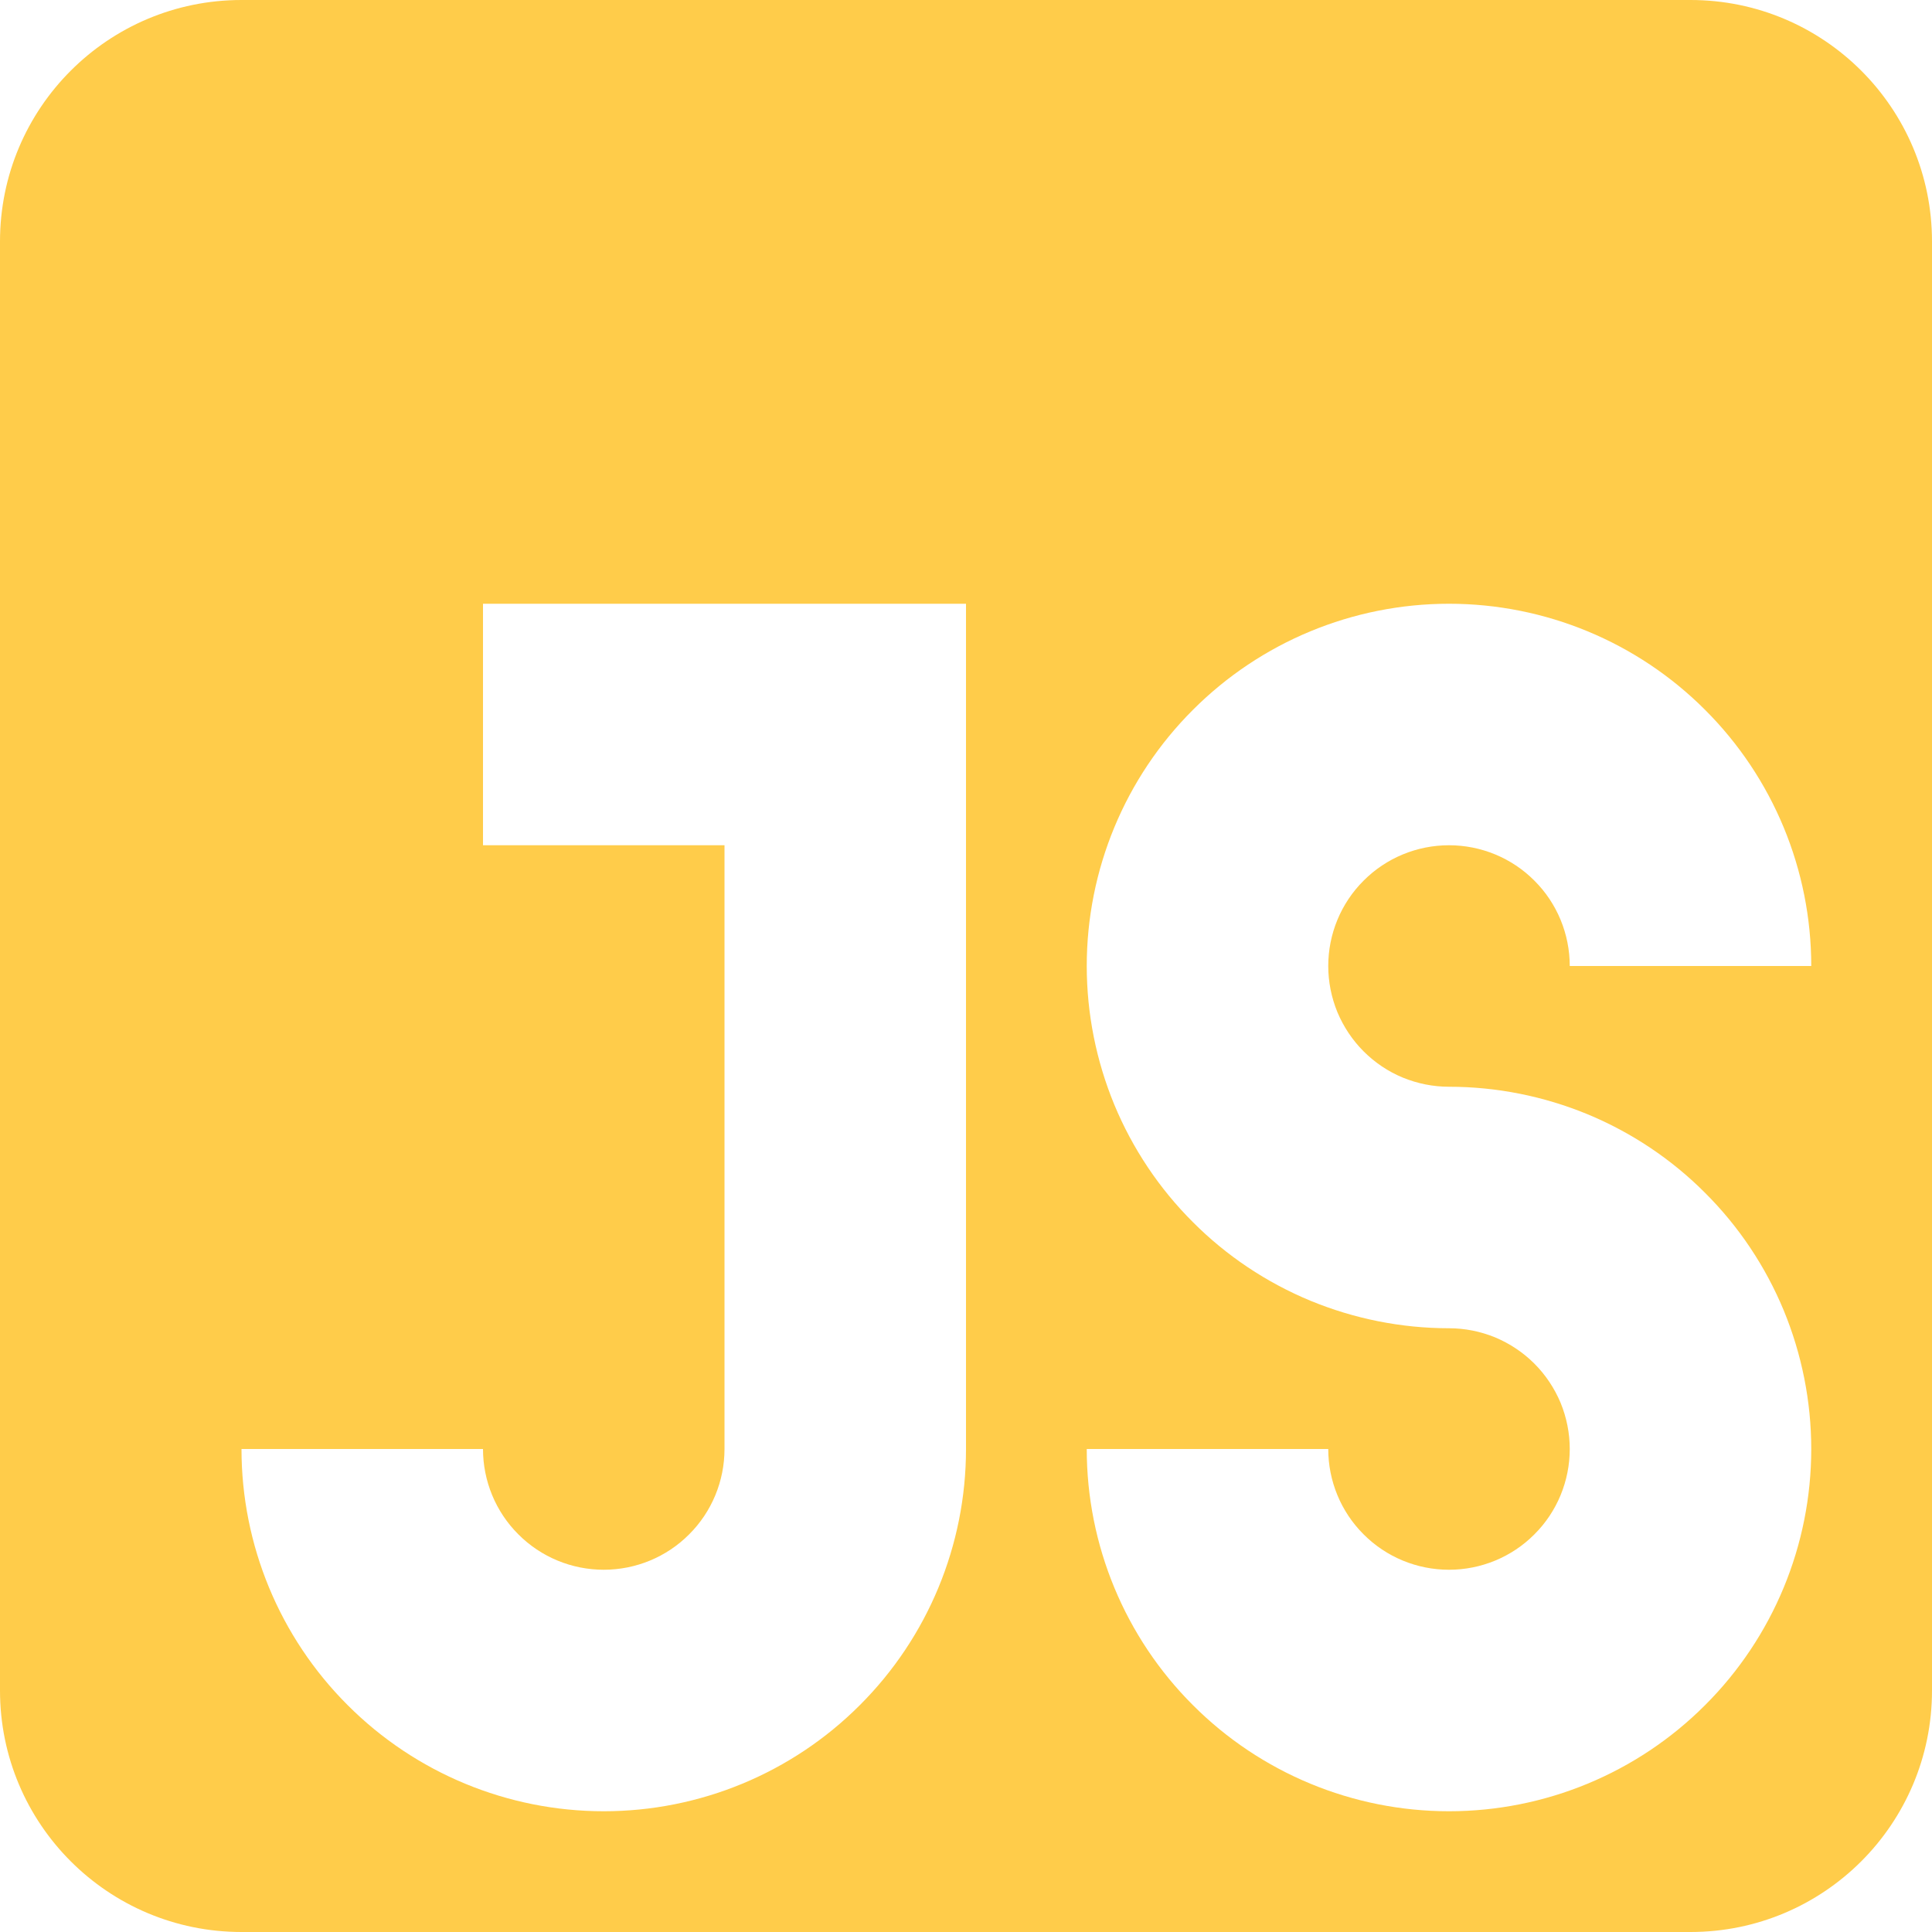
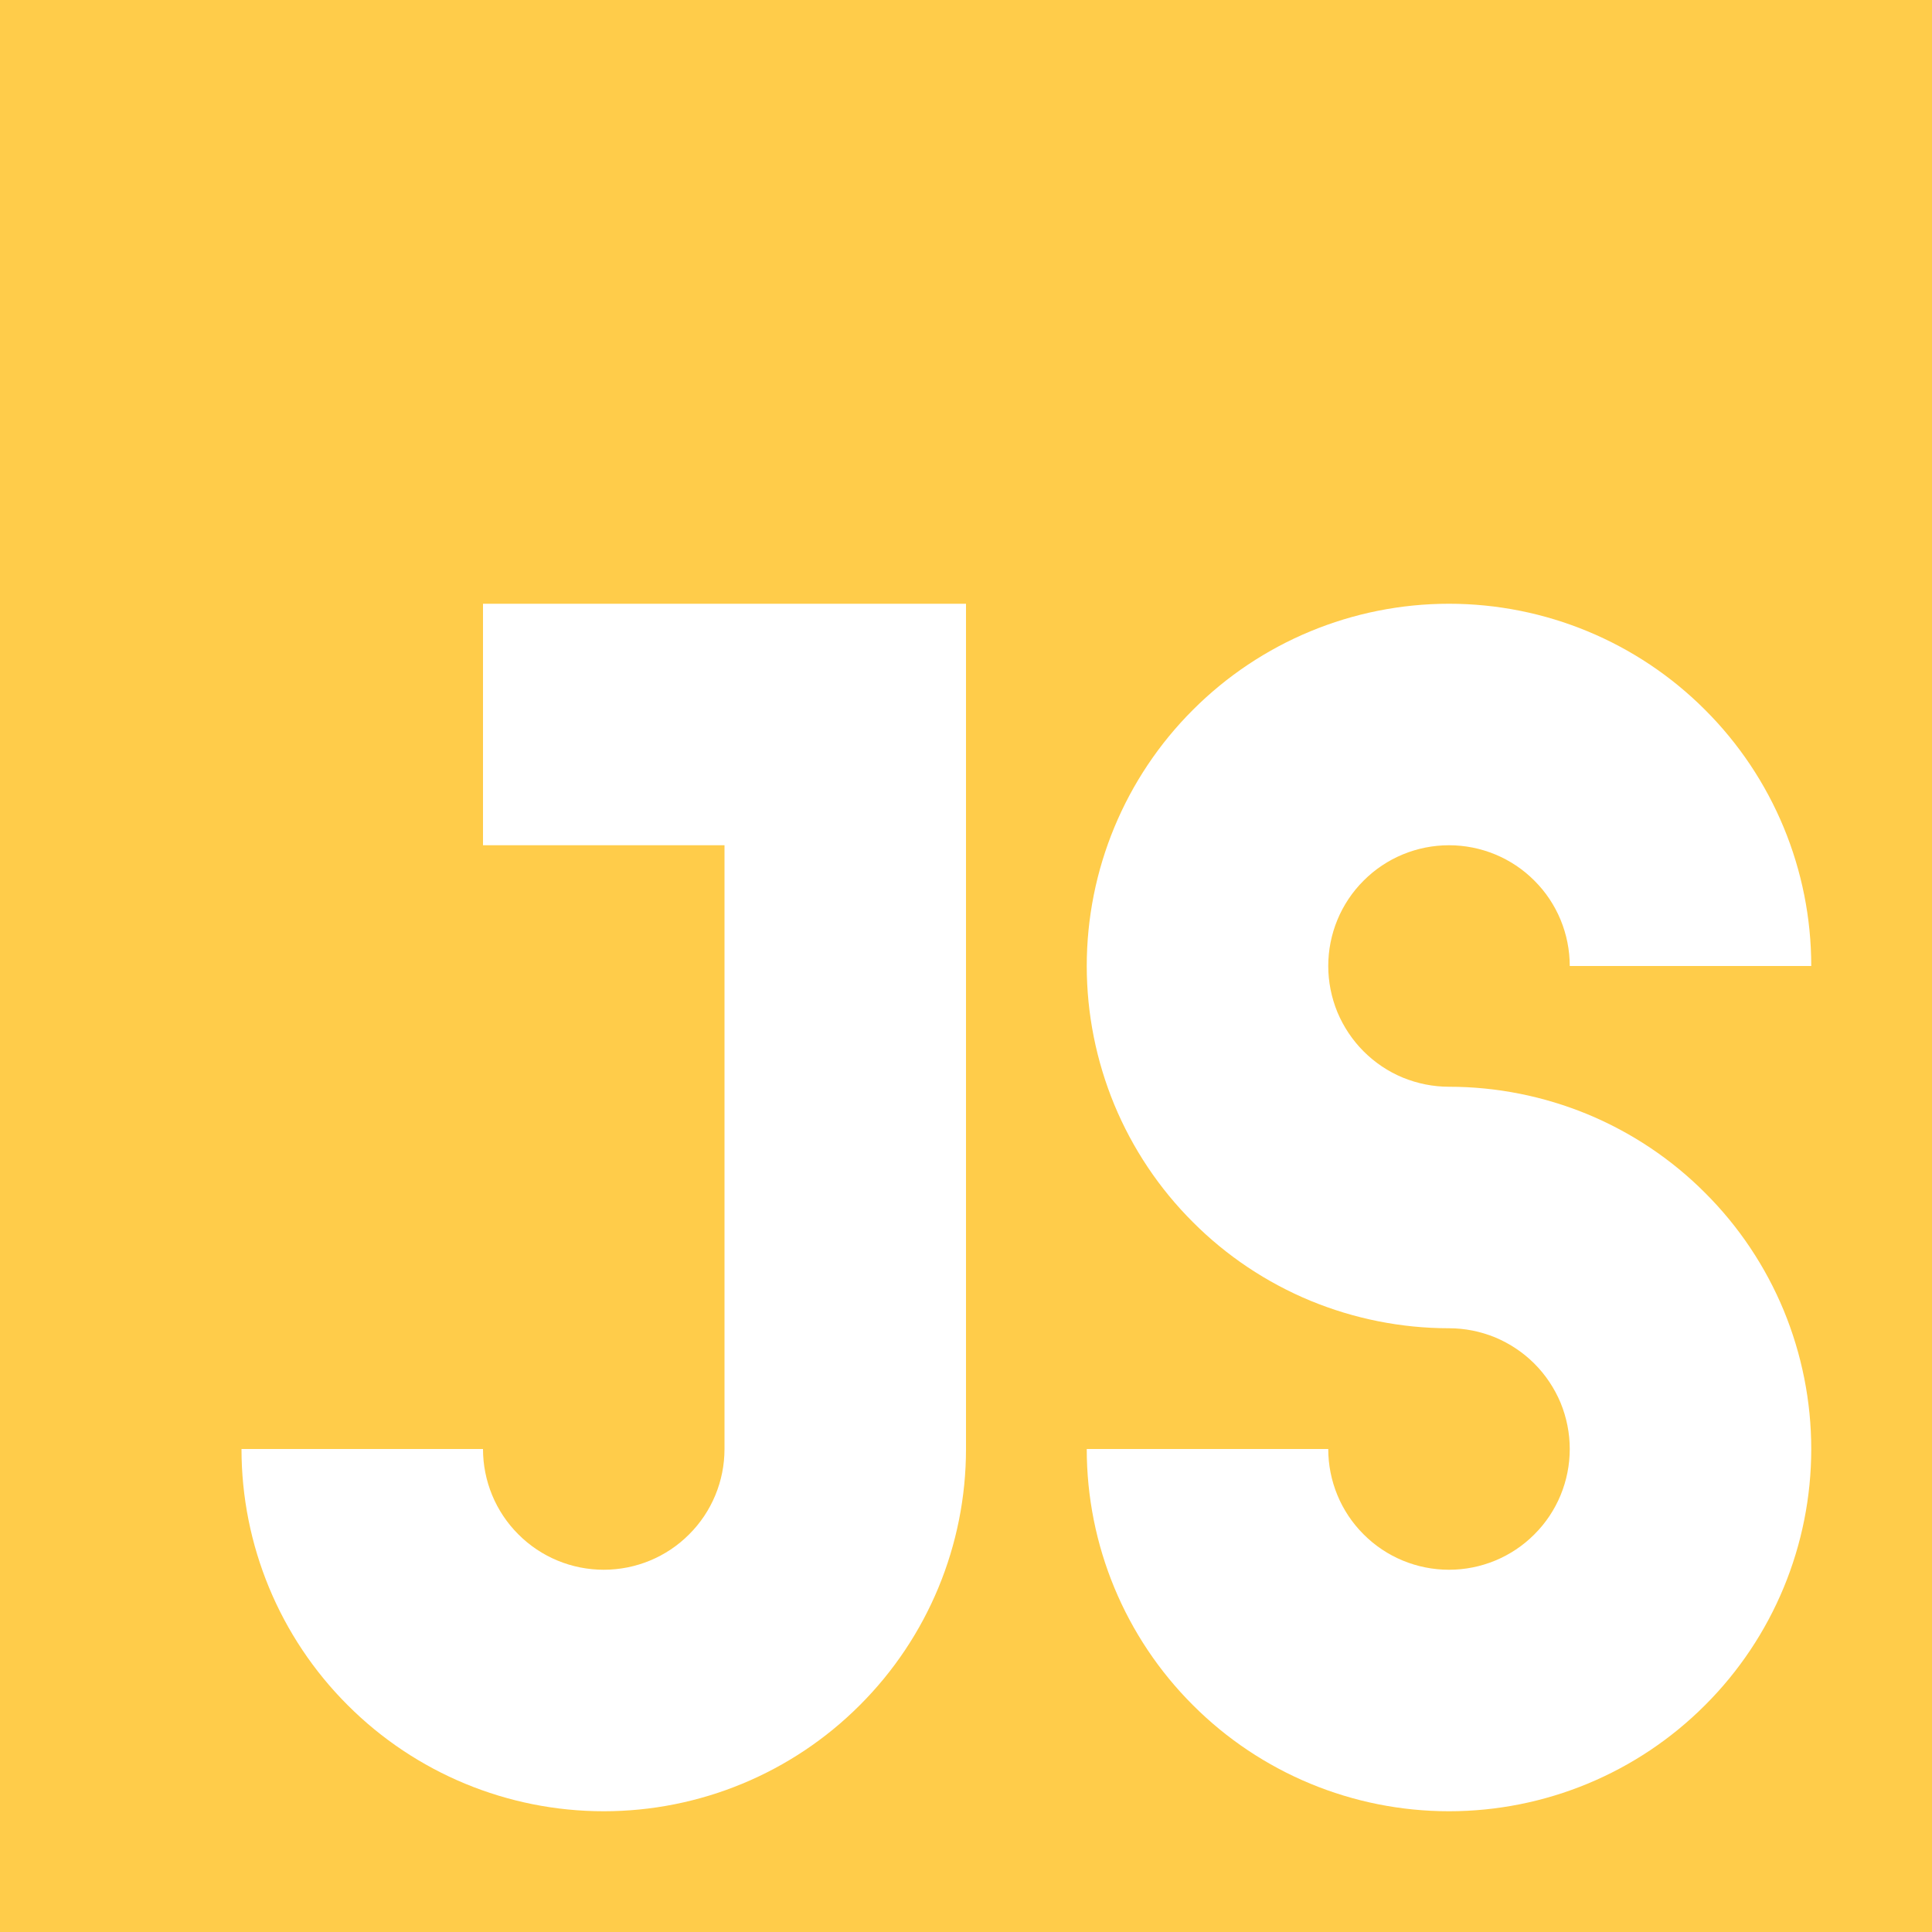
<svg xmlns="http://www.w3.org/2000/svg" width="16" height="16" viewBox="0 0 16 16" fill="none">
-   <path fill-rule="evenodd" clip-rule="evenodd" d="M2 0C0.895 0 0 0.895 0 2V14C0 15.105 0.895 16 2 16H14C15.105 16 16 15.105 16 14V2C16 0.895 15.105 0 14 0H2ZM9.879 14.121C9.316 13.559 9 12.796 9 12H11C11 12.265 11.105 12.52 11.293 12.707C11.48 12.895 11.735 13 12 13C12.265 13 12.52 12.895 12.707 12.707C12.895 12.52 13 12.265 13 12C13 11.869 12.974 11.739 12.924 11.617C12.873 11.496 12.8 11.386 12.707 11.293C12.614 11.2 12.504 11.127 12.383 11.076C12.261 11.026 12.131 11 12 11V11C11.606 11 11.216 10.922 10.852 10.772C10.488 10.621 10.157 10.4 9.879 10.121C9.6 9.843 9.379 9.512 9.228 9.148C9.078 8.784 9 8.394 9 8C9 7.204 9.316 6.441 9.879 5.879C10.441 5.316 11.204 5 12 5C12.796 5 13.559 5.316 14.121 5.879C14.684 6.441 15 7.204 15 8L13 8C13 7.735 12.895 7.48 12.707 7.293C12.52 7.105 12.265 7 12 7C11.735 7 11.48 7.105 11.293 7.293C11.105 7.48 11 7.735 11 8C11 8.131 11.026 8.261 11.076 8.383C11.127 8.504 11.2 8.614 11.293 8.707C11.386 8.8 11.496 8.874 11.617 8.924C11.739 8.974 11.869 9 12 9V9C12.394 9 12.784 9.078 13.148 9.228C13.512 9.379 13.843 9.6 14.121 9.879C14.4 10.157 14.621 10.488 14.772 10.852C14.922 11.216 15 11.606 15 12C15 12.796 14.684 13.559 14.121 14.121C13.559 14.684 12.796 15 12 15C11.204 15 10.441 14.684 9.879 14.121ZM8 5H4V7H6V12H6C6 12.265 5.895 12.52 5.707 12.707C5.52 12.895 5.265 13 5 13C4.735 13 4.48 12.895 4.293 12.707C4.105 12.52 4 12.265 4 12H2C2 12.796 2.316 13.559 2.879 14.121C3.441 14.684 4.204 15 5 15C5.796 15 6.559 14.684 7.121 14.121C7.684 13.559 8 12.796 8 12V7V5Z" fill="#FFCC4A" />
+   <path fill-rule="evenodd" clip-rule="evenodd" d="M16 0H0V16H16V0ZM9.879 14.121C9.316 13.559 9 12.796 9 12H11C11 12.265 11.105 12.52 11.293 12.707C11.48 12.895 11.735 13 12 13C12.265 13 12.52 12.895 12.707 12.707C12.895 12.52 13 12.265 13 12C13 11.869 12.974 11.739 12.924 11.617C12.873 11.496 12.8 11.386 12.707 11.293C12.614 11.2 12.504 11.127 12.383 11.076C12.261 11.026 12.131 11 12 11V11C11.606 11 11.216 10.922 10.852 10.772C10.488 10.621 10.157 10.4 9.879 10.121C9.6 9.843 9.379 9.512 9.228 9.148C9.078 8.784 9 8.394 9 8C9 7.204 9.316 6.441 9.879 5.879C10.441 5.316 11.204 5 12 5C12.796 5 13.559 5.316 14.121 5.879C14.684 6.441 15 7.204 15 8L13 8C13 7.735 12.895 7.48 12.707 7.293C12.52 7.105 12.265 7 12 7C11.735 7 11.48 7.105 11.293 7.293C11.105 7.48 11 7.735 11 8C11 8.131 11.026 8.261 11.076 8.383C11.127 8.504 11.2 8.614 11.293 8.707C11.386 8.8 11.496 8.874 11.617 8.924C11.739 8.974 11.869 9 12 9V9C12.394 9 12.784 9.078 13.148 9.228C13.512 9.379 13.843 9.6 14.121 9.879C14.4 10.157 14.621 10.488 14.772 10.852C14.922 11.216 15 11.606 15 12C15 12.796 14.684 13.559 14.121 14.121C13.559 14.684 12.796 15 12 15C11.204 15 10.441 14.684 9.879 14.121ZM8 5H4V7H6V12H6C6 12.265 5.895 12.52 5.707 12.707C5.52 12.895 5.265 13 5 13C4.735 13 4.48 12.895 4.293 12.707C4.105 12.52 4 12.265 4 12H2C2 12.796 2.316 13.559 2.879 14.121C3.441 14.684 4.204 15 5 15C5.796 15 6.559 14.684 7.121 14.121C7.684 13.559 8 12.796 8 12V7V5Z" fill="#FFCC4A" />
</svg>
